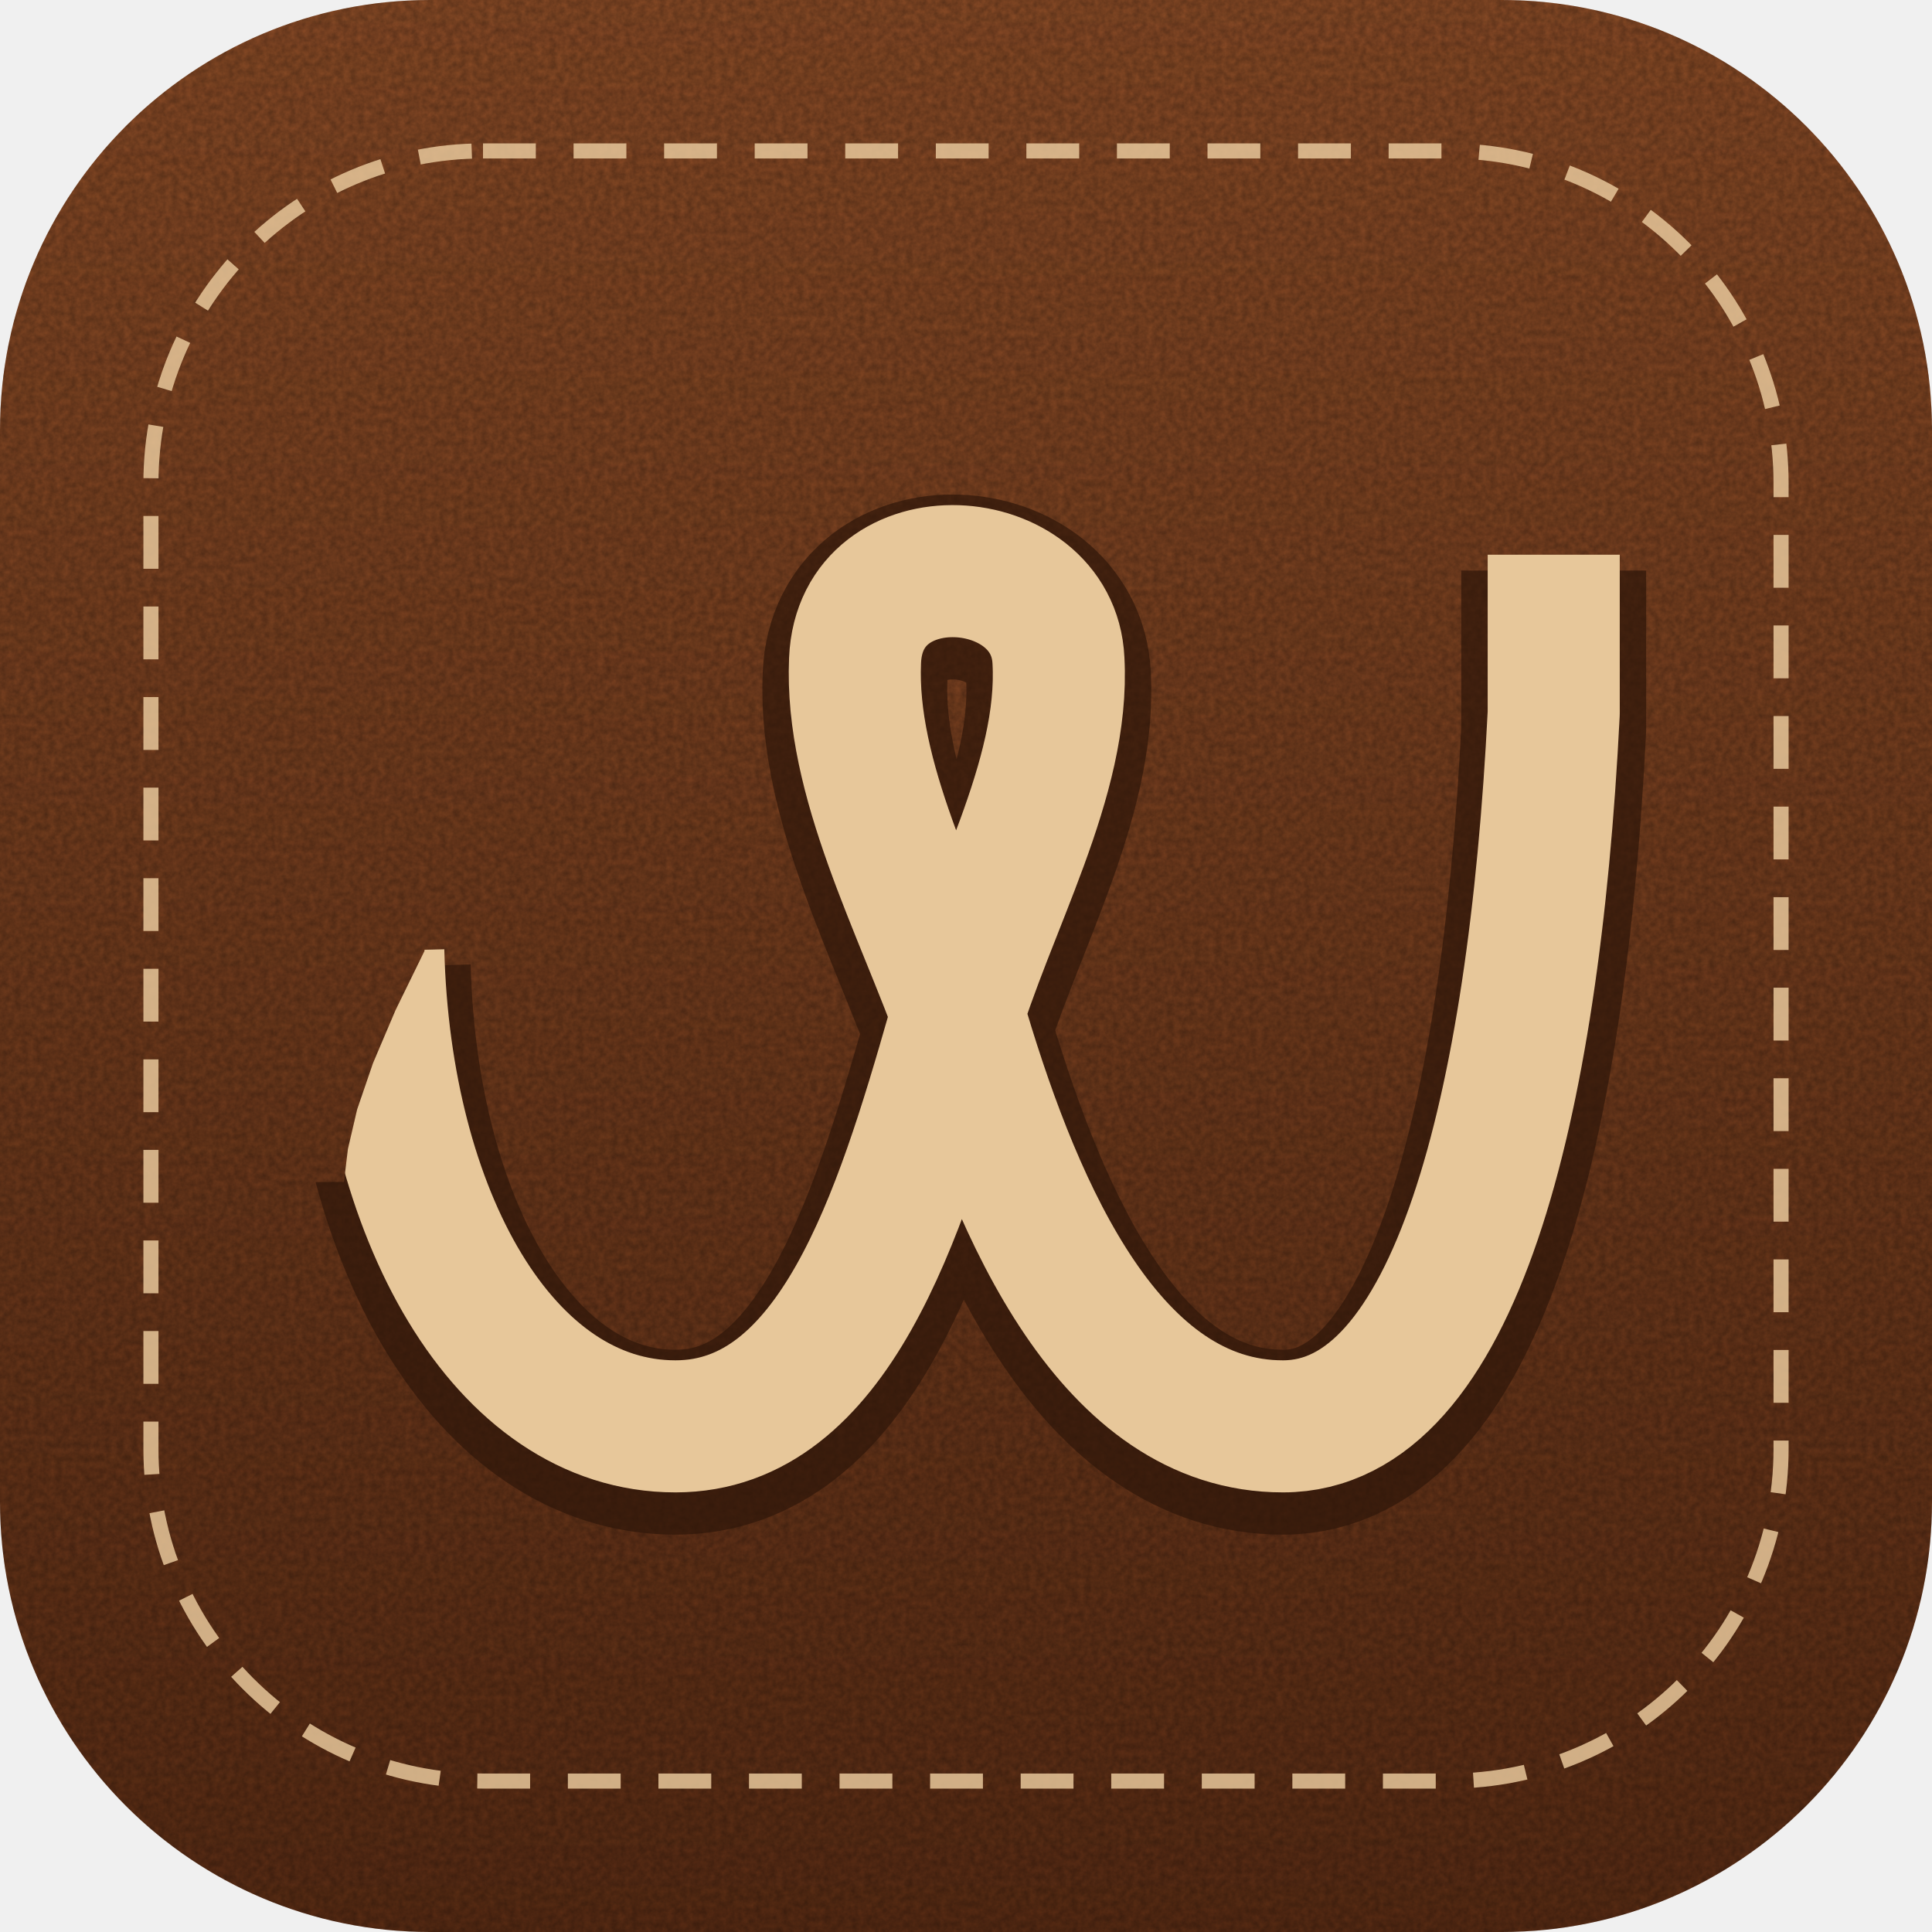
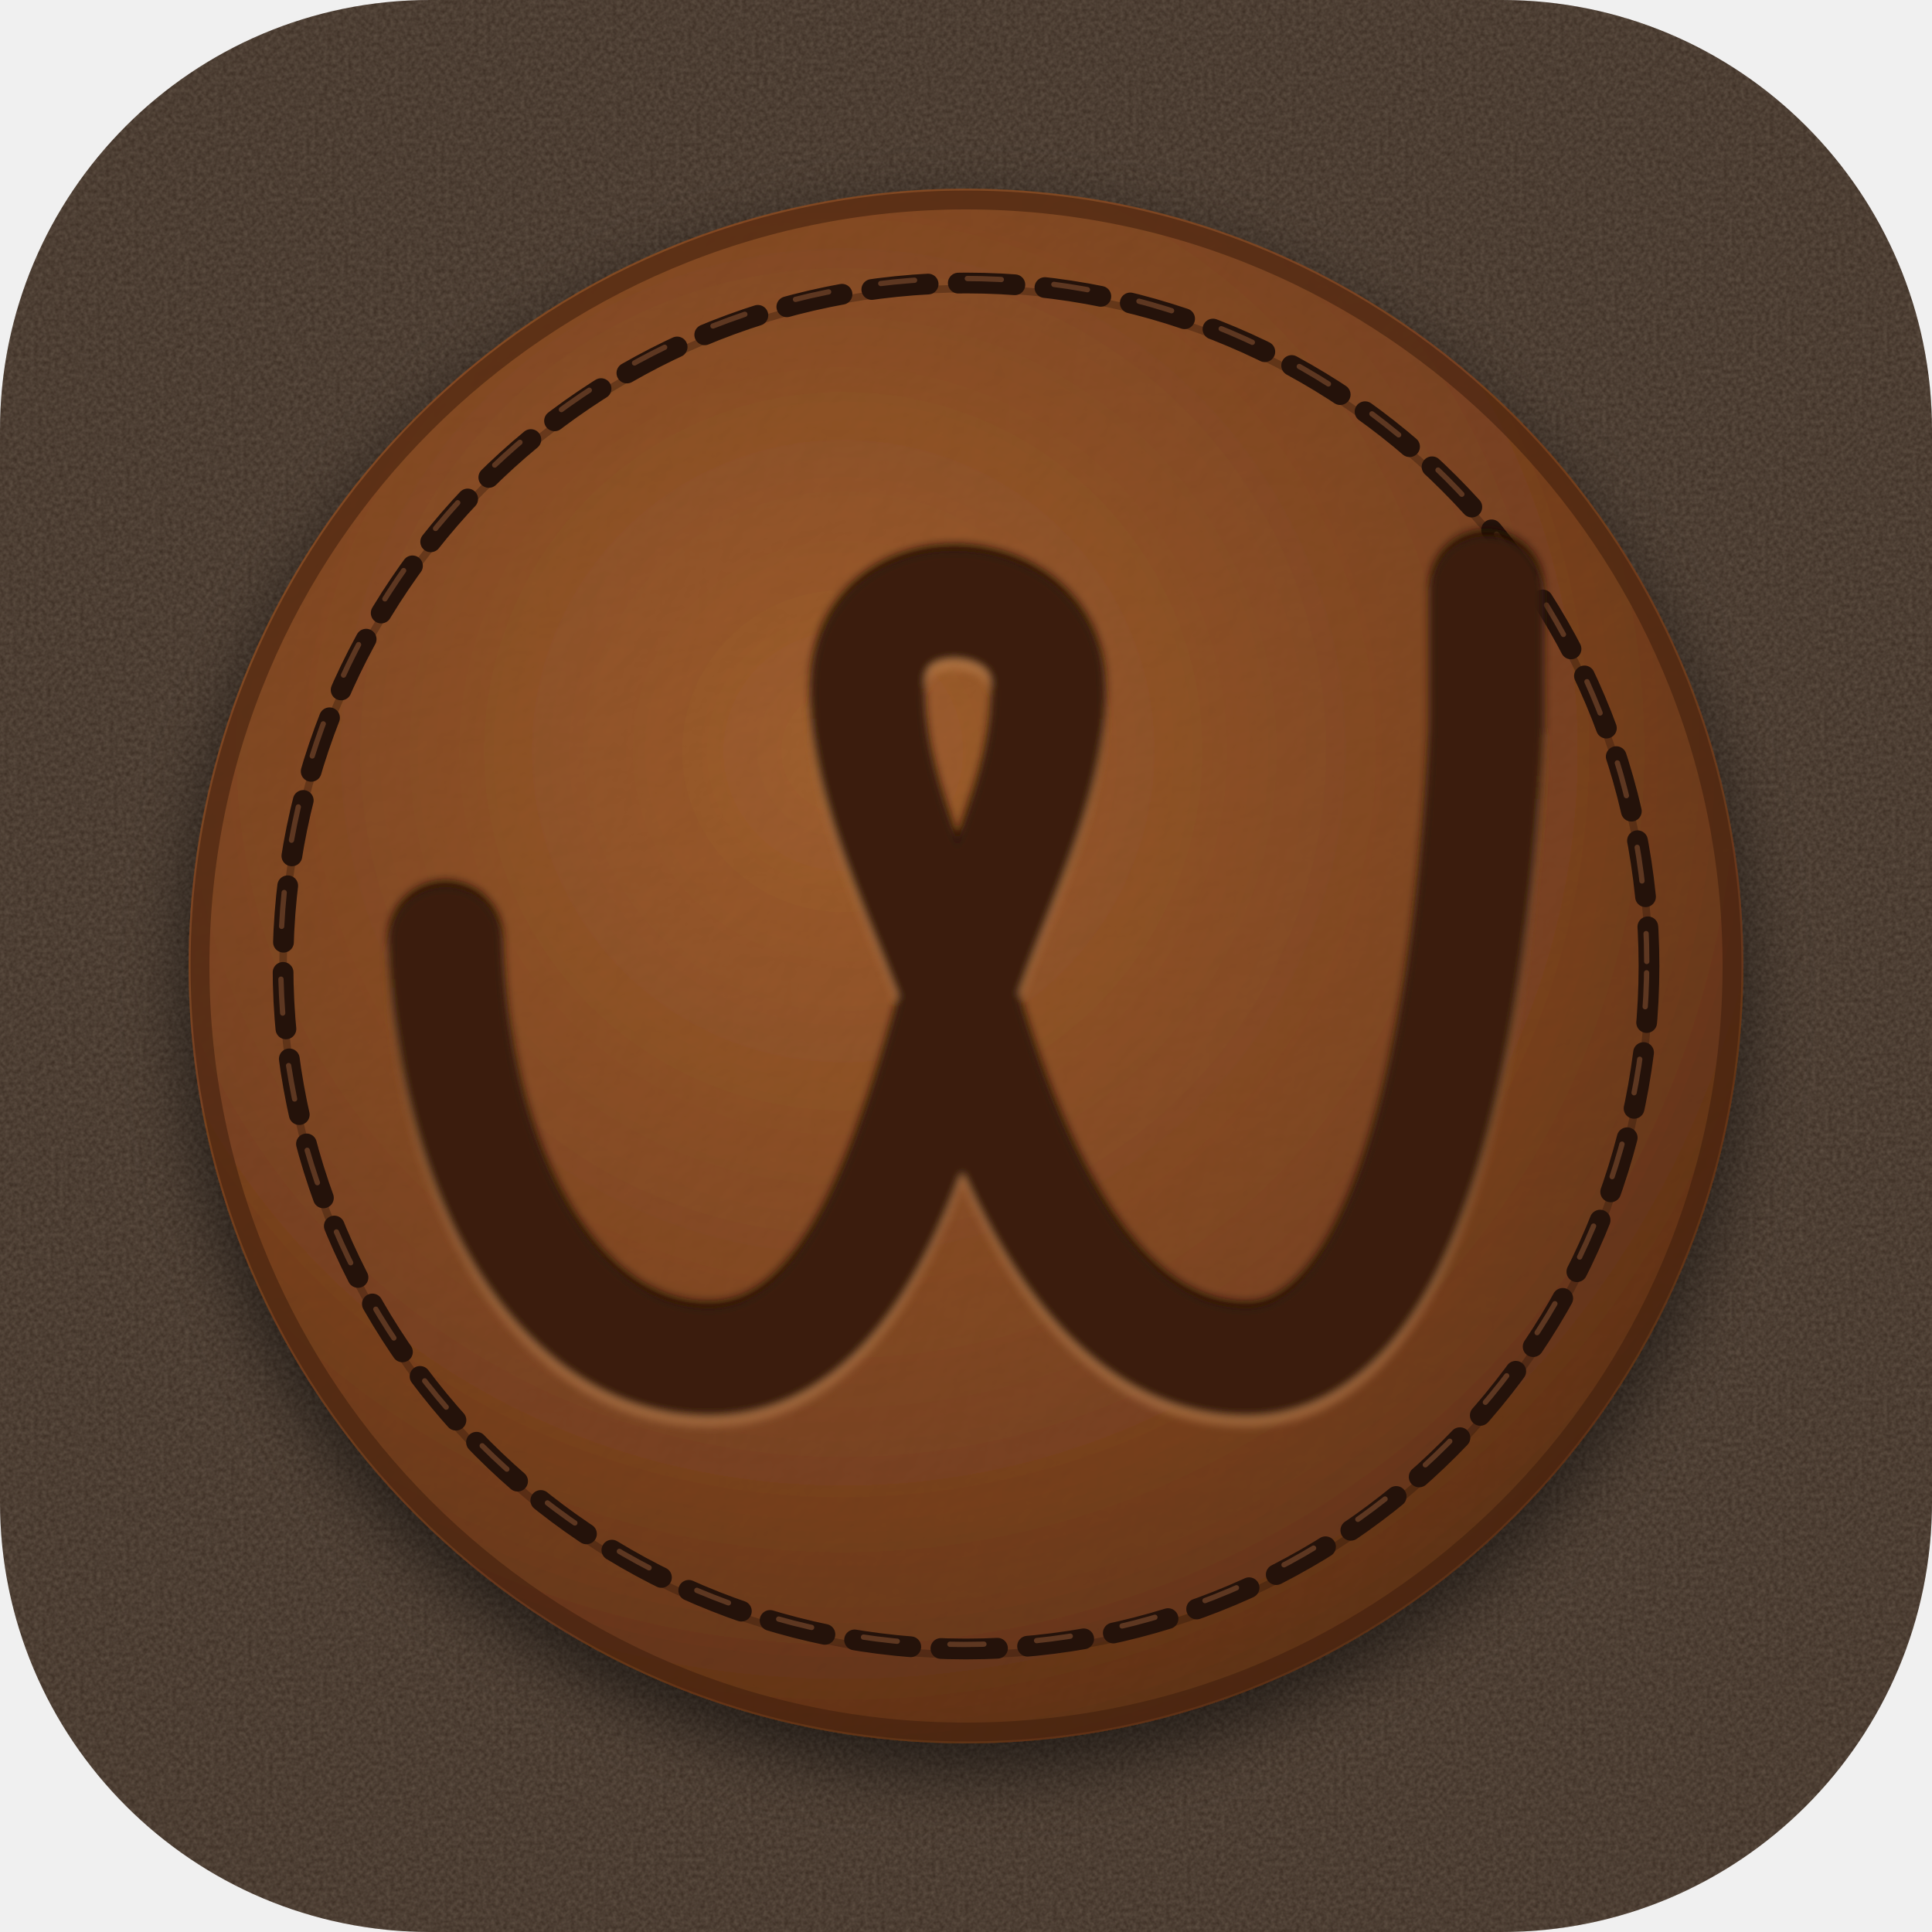
<svg xmlns="http://www.w3.org/2000/svg" viewBox="0 0 512 512">
  <defs>
-     <linearGradient id="leather-b" x1="0" y1="0" x2="0" y2="1">
-       <stop offset="0" stop-color="#8A4B26" />
-       <stop offset="1" stop-color="#5A2C14" />
-     </linearGradient>
-     <filter id="leather-lt">
-       <feTurbulence type="fractalNoise" baseFrequency=".55" numOctaves="3" seed="7" />
-       <feColorMatrix values="0 0 0 0 0  0 0 0 0 0  0 0 0 0 0  0 0 0 .35 0" />
+     <clipPath id="lc">
+       <rect width="512" height="512" rx="114" />
+     </clipPath>
+     <radialGradient id="lp" cx="42%" cy="36%" r="72%">
+       <stop offset="0" stop-color="#A2602F" />
+       <stop offset=".65" stop-color="#7C4320" />
+       <stop offset="1" stop-color="#5A2E14" />
+     </radialGradient>
+     <filter id="lg" x="0" y="0" width="100%" height="100%">
+       <feTurbulence type="fractalNoise" baseFrequency=".11" numOctaves="3" seed="11" result="n" />
+       <feDiffuseLighting in="n" surfaceScale="2.2" lighting-color="#fff" result="l">
+         <feDistantLight azimuth="235" elevation="52" />
+       </feDiffuseLighting>
+       <feComposite in="l" in2="SourceGraphic" operator="in" />
+     </filter>
+     <filter id="fe" x="0" y="0" width="100%" height="100%">
+       <feTurbulence type="fractalNoise" baseFrequency=".9" numOctaves="2" seed="5" />
+       <feColorMatrix values="0 0 0 0 .55  0 0 0 0 .45  0 0 0 0 .35  0 0 0 .5 0" />
      <feComposite in2="SourceGraphic" operator="in" />
    </filter>
+     <filter id="ps" x="-20%" y="-20%" width="140%" height="140%">
+       <feDropShadow dx="0" dy="7" stdDeviation="9" flood-color="#000" flood-opacity=".55" />
+     </filter>
+     <filter id="db" x="-10%" y="-10%" width="120%" height="120%">
+       <feGaussianBlur stdDeviation=".35" />
+     </filter>
  </defs>
-   <rect width="512" height="512" rx="114" fill="url(#leather-b)" />
-   <rect width="512" height="512" rx="114" fill="#000" filter="url(#leather-lt)" />
-   <rect x="40" y="40" width="432" height="432" rx="88" fill="none" stroke="#E7C79A" stroke-width="4" stroke-dasharray="14 10" opacity=".85" />
-   <defs>
-     <mask id="leather-tp" maskUnits="userSpaceOnUse" x="0" y="0" width="512" height="512">
-       <rect width="512" height="512" fill="#fff" />
-       <g transform="translate(256 266) scale(3.5) translate(-47 -48)">
-         <polygon points="-20,-20 6,-20 6,44 3.8,48.5 2.1,52.5 0.9,56 0.2,59 -0.1,61.5 -20,61.5" fill="#000" />
-       </g>
-     </mask>
-   </defs>
-   <g mask="url(#leather-tp)">
-     <g transform="translate(256 266) scale(3.5) translate(-47 -48)">
-       <path d="M2.5 44C3 64 12 80 25 80C37 80 42 64 46 50C48.8 40.5 54.5 31 54 22C53.6 13.5 39 12.5 38.6 22C38.2 31 43.4 40.5 46.8 50C51 64 58 80 71 80C84 80 90 56 91.5 26L91.5 14" fill="none" stroke="#2E1609" stroke-width="14" stroke-linejoin="round" transform="translate(0 1.2)" opacity=".7" />
-       <path d="M2.5 44C3 64 12 80 25 80C37 80 42 64 46 50C48.8 40.5 54.5 31 54 22C53.6 13.5 39 12.5 38.6 22C38.2 31 43.4 40.5 46.8 50C51 64 58 80 71 80C84 80 90 56 91.5 26L91.5 14" fill="none" stroke="#E7C79A" stroke-width="10" stroke-linejoin="round" />
+   <g clip-path="url(#lc)">
+     <rect width="512" height="512" fill="#3A2C22" />
+     <rect width="512" height="512" fill="#fff" filter="url(#fe)" opacity=".55" />
+     <circle cx="256" cy="256" r="206" fill="url(#lp)" filter="url(#ps)" />
+     <circle cx="256" cy="256" r="206" fill="#fff" filter="url(#lg)" opacity=".28" style="mix-blend-mode:multiply" />
+     <circle cx="256" cy="256" r="203" fill="none" stroke="#3E1E0C" stroke-width="5" opacity=".55" />
+     <circle cx="256" cy="256" r="181" fill="none" stroke="#2A1408" stroke-width="2" opacity=".35" transform="translate(0 1.5)" />
+     <circle cx="256" cy="256" r="181" fill="none" stroke="#24120A" stroke-width="5.5" stroke-dasharray="15 8" stroke-linecap="round" />
+     <circle cx="256" cy="256" r="181" fill="none" stroke="#6B4027" stroke-width="1.4" stroke-dasharray="9 14" stroke-dashoffset="-3" stroke-linecap="round" transform="translate(-.6 -1.2)" opacity=".8" />
+     <g transform="translate(256 262) scale(3.1) translate(-47 -48)" filter="url(#db)">
+       <path d="M2.5 44C3 64 12 80 25 80C37 80 42 64 46 50C48.8 40.5 54.5 31 54 22C53.6 13.5 39 12.5 38.6 22C38.2 31 43.4 40.5 46.8 50C51 64 58 80 71 80C84 80 90 56 91.5 26L91.5 14" fill="none" stroke="#C58A55" stroke-width="9.8" stroke-linecap="round" stroke-linejoin="round" transform="translate(0 .55)" opacity=".5" />
+       <path d="M2.5 44C3 64 12 80 25 80C37 80 42 64 46 50C48.8 40.5 54.5 31 54 22C53.6 13.5 39 12.5 38.6 22C38.2 31 43.4 40.5 46.8 50C51 64 58 80 71 80C84 80 90 56 91.5 26L91.5 14" fill="none" stroke="#1E0D04" stroke-width="9.8" stroke-linecap="round" stroke-linejoin="round" transform="translate(0 -.35)" opacity=".9" />
+       <path d="M2.5 44C3 64 12 80 25 80C37 80 42 64 46 50C48.8 40.5 54.5 31 54 22C53.6 13.5 39 12.5 38.6 22C38.2 31 43.4 40.5 46.8 50C51 64 58 80 71 80C84 80 90 56 91.5 26L91.5 14" fill="none" stroke="#3A1A09" stroke-width="9.2" stroke-linecap="round" stroke-linejoin="round" />
    </g>
  </g>
</svg>
